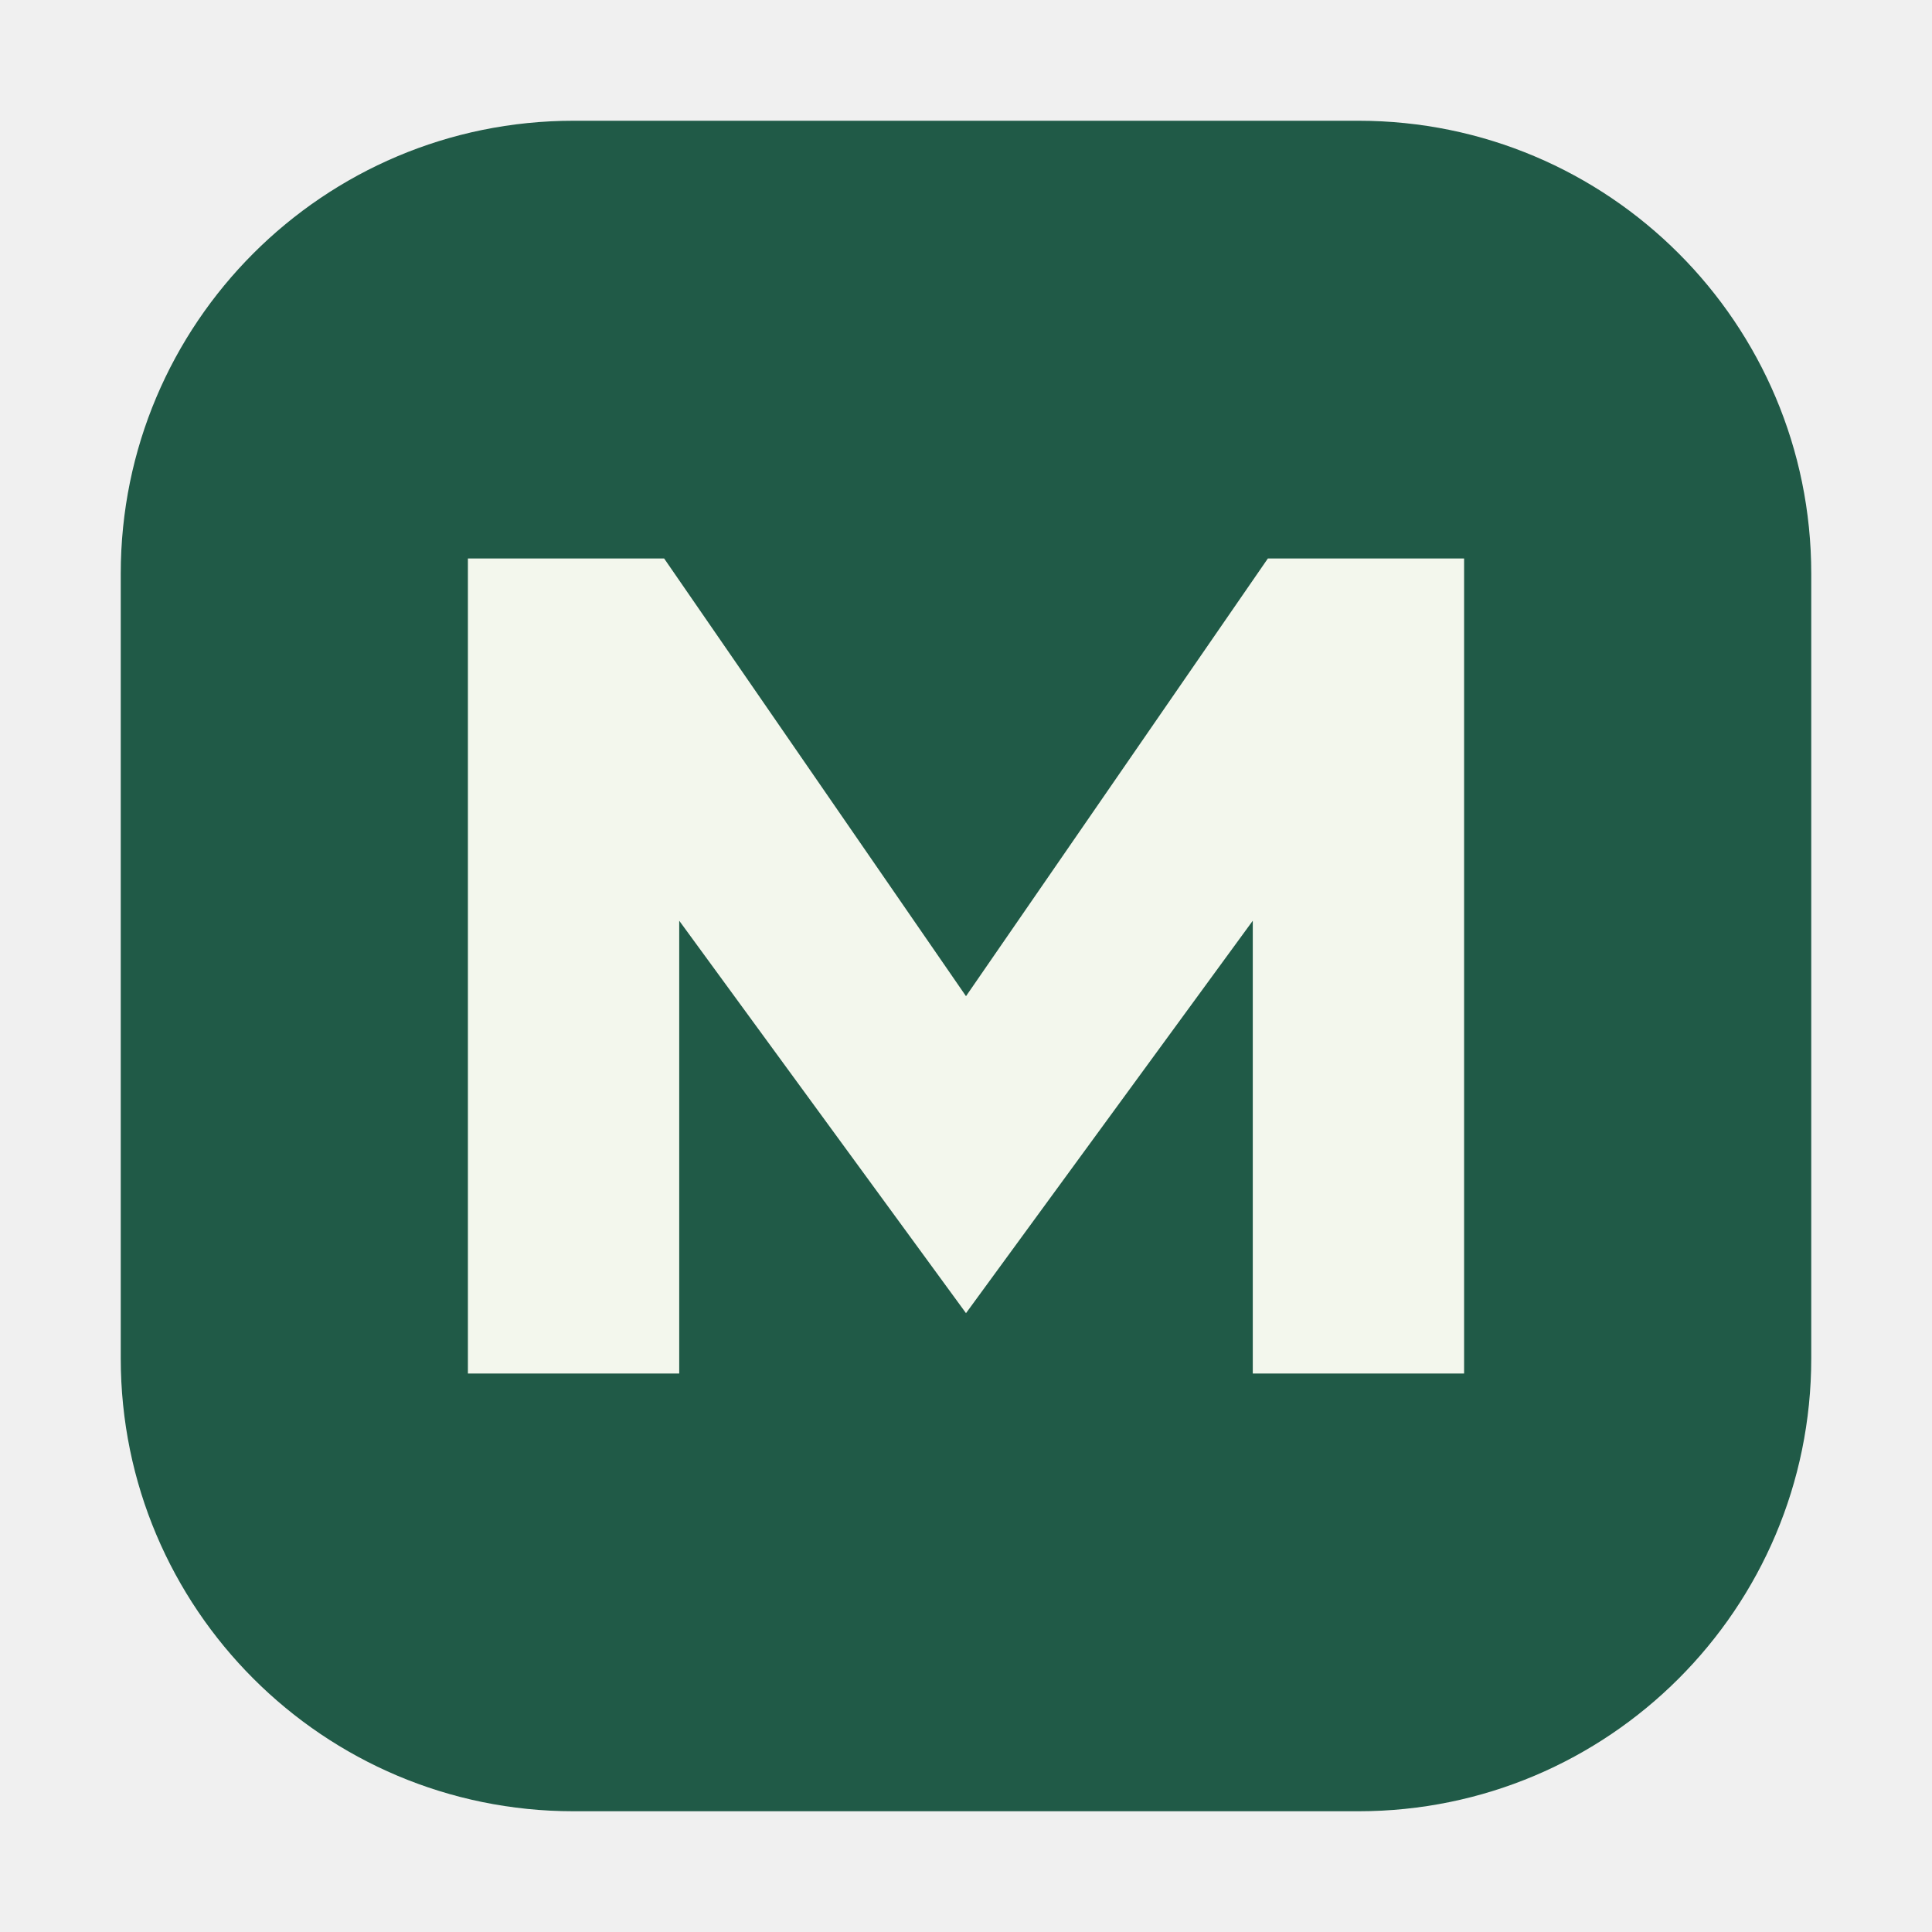
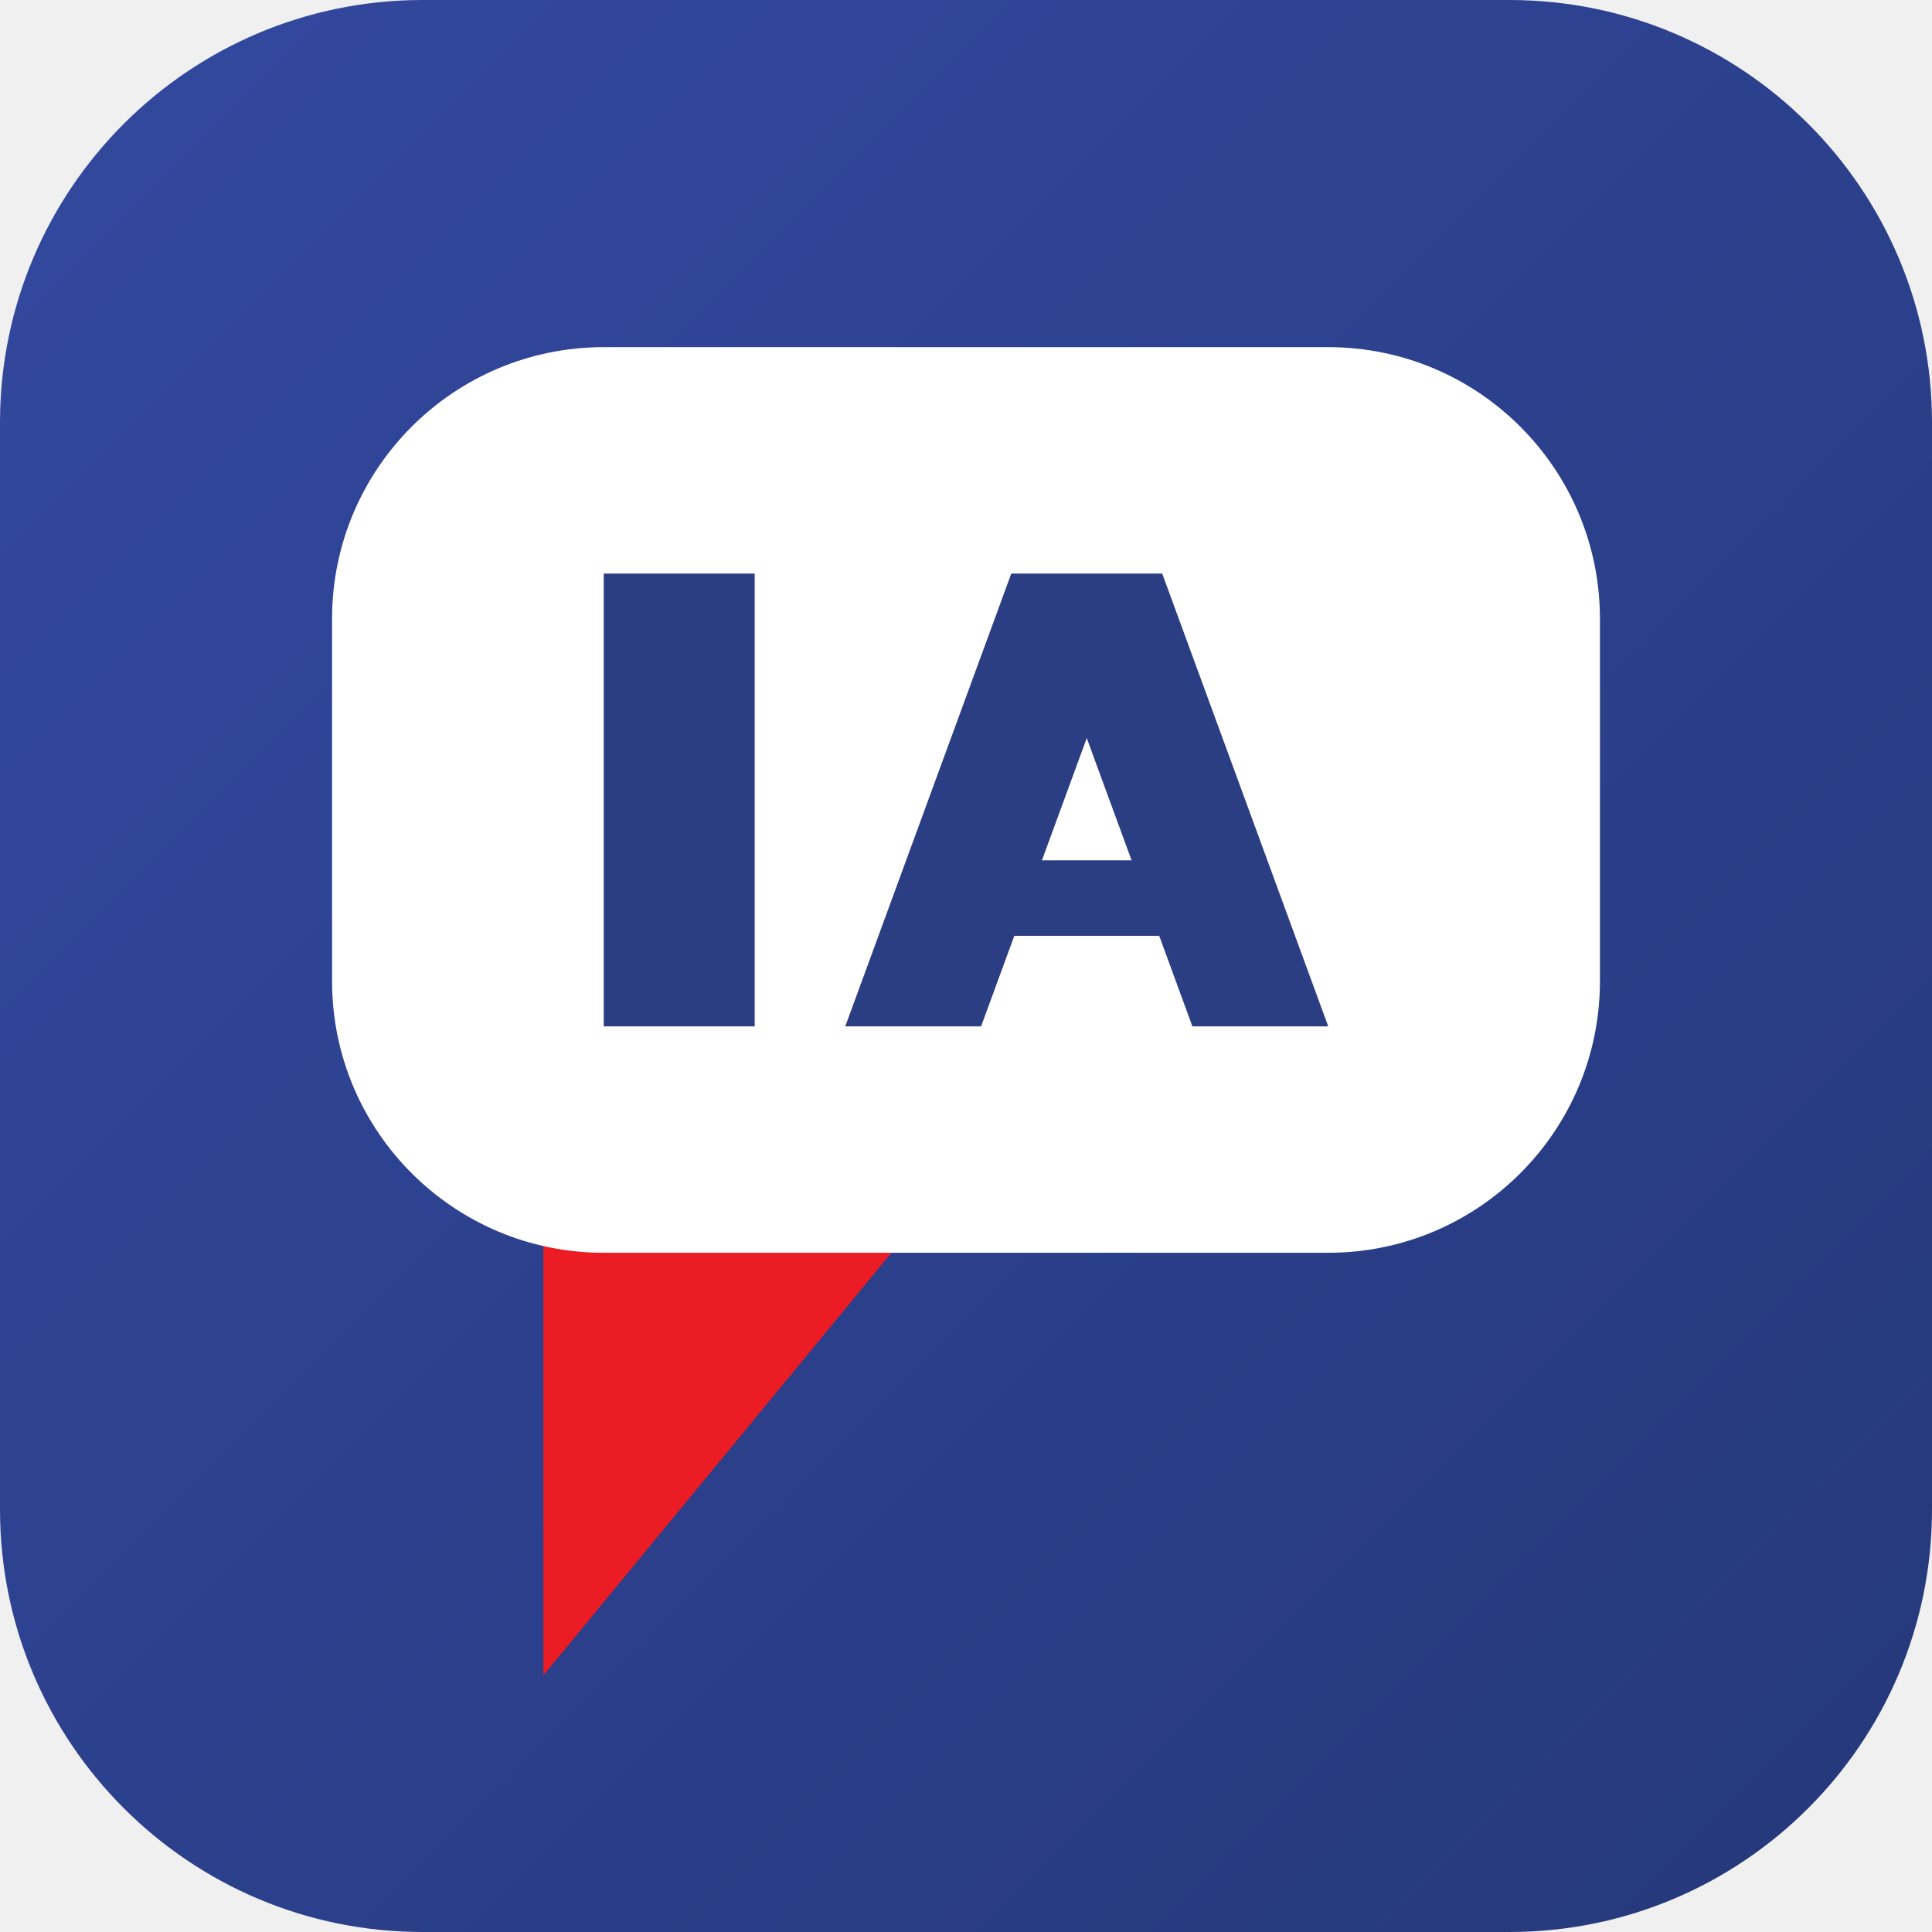
<svg xmlns="http://www.w3.org/2000/svg" viewBox="0 0 128 128">
-   <rect x="8" y="8" width="112" height="112" rx="30" fill="#205a47" />
-   <path d="M31 91V37H44L64 66L84 37H97V91H83V61L64 87L45 61V91Z" fill="#f3f7ed" />
+   <defs>
+     <linearGradient id="tile" x1="0" y1="0" x2="1" y2="1">
+       <stop offset="0" stop-color="#3349A0" />
+       <stop offset="1" stop-color="#25387A" />
+     </linearGradient>
+   </defs>
+   <rect width="128" height="128" rx="28" fill="url(#tile)" />
+   <path d="M36 77H64L36 111Z" fill="#EC1C24" />
+   <rect x="22" y="23" width="84" height="60" rx="18" fill="#FFFFFF" />
+   <path fill="#2B3E84" fill-rule="evenodd" d="M40 38H50V68H40Z        M56 68L67 38H77L88 68H79L76.8 62H67.2L65 68Z        M72 48.9L74.97 57H69.03Z" />
</svg>
